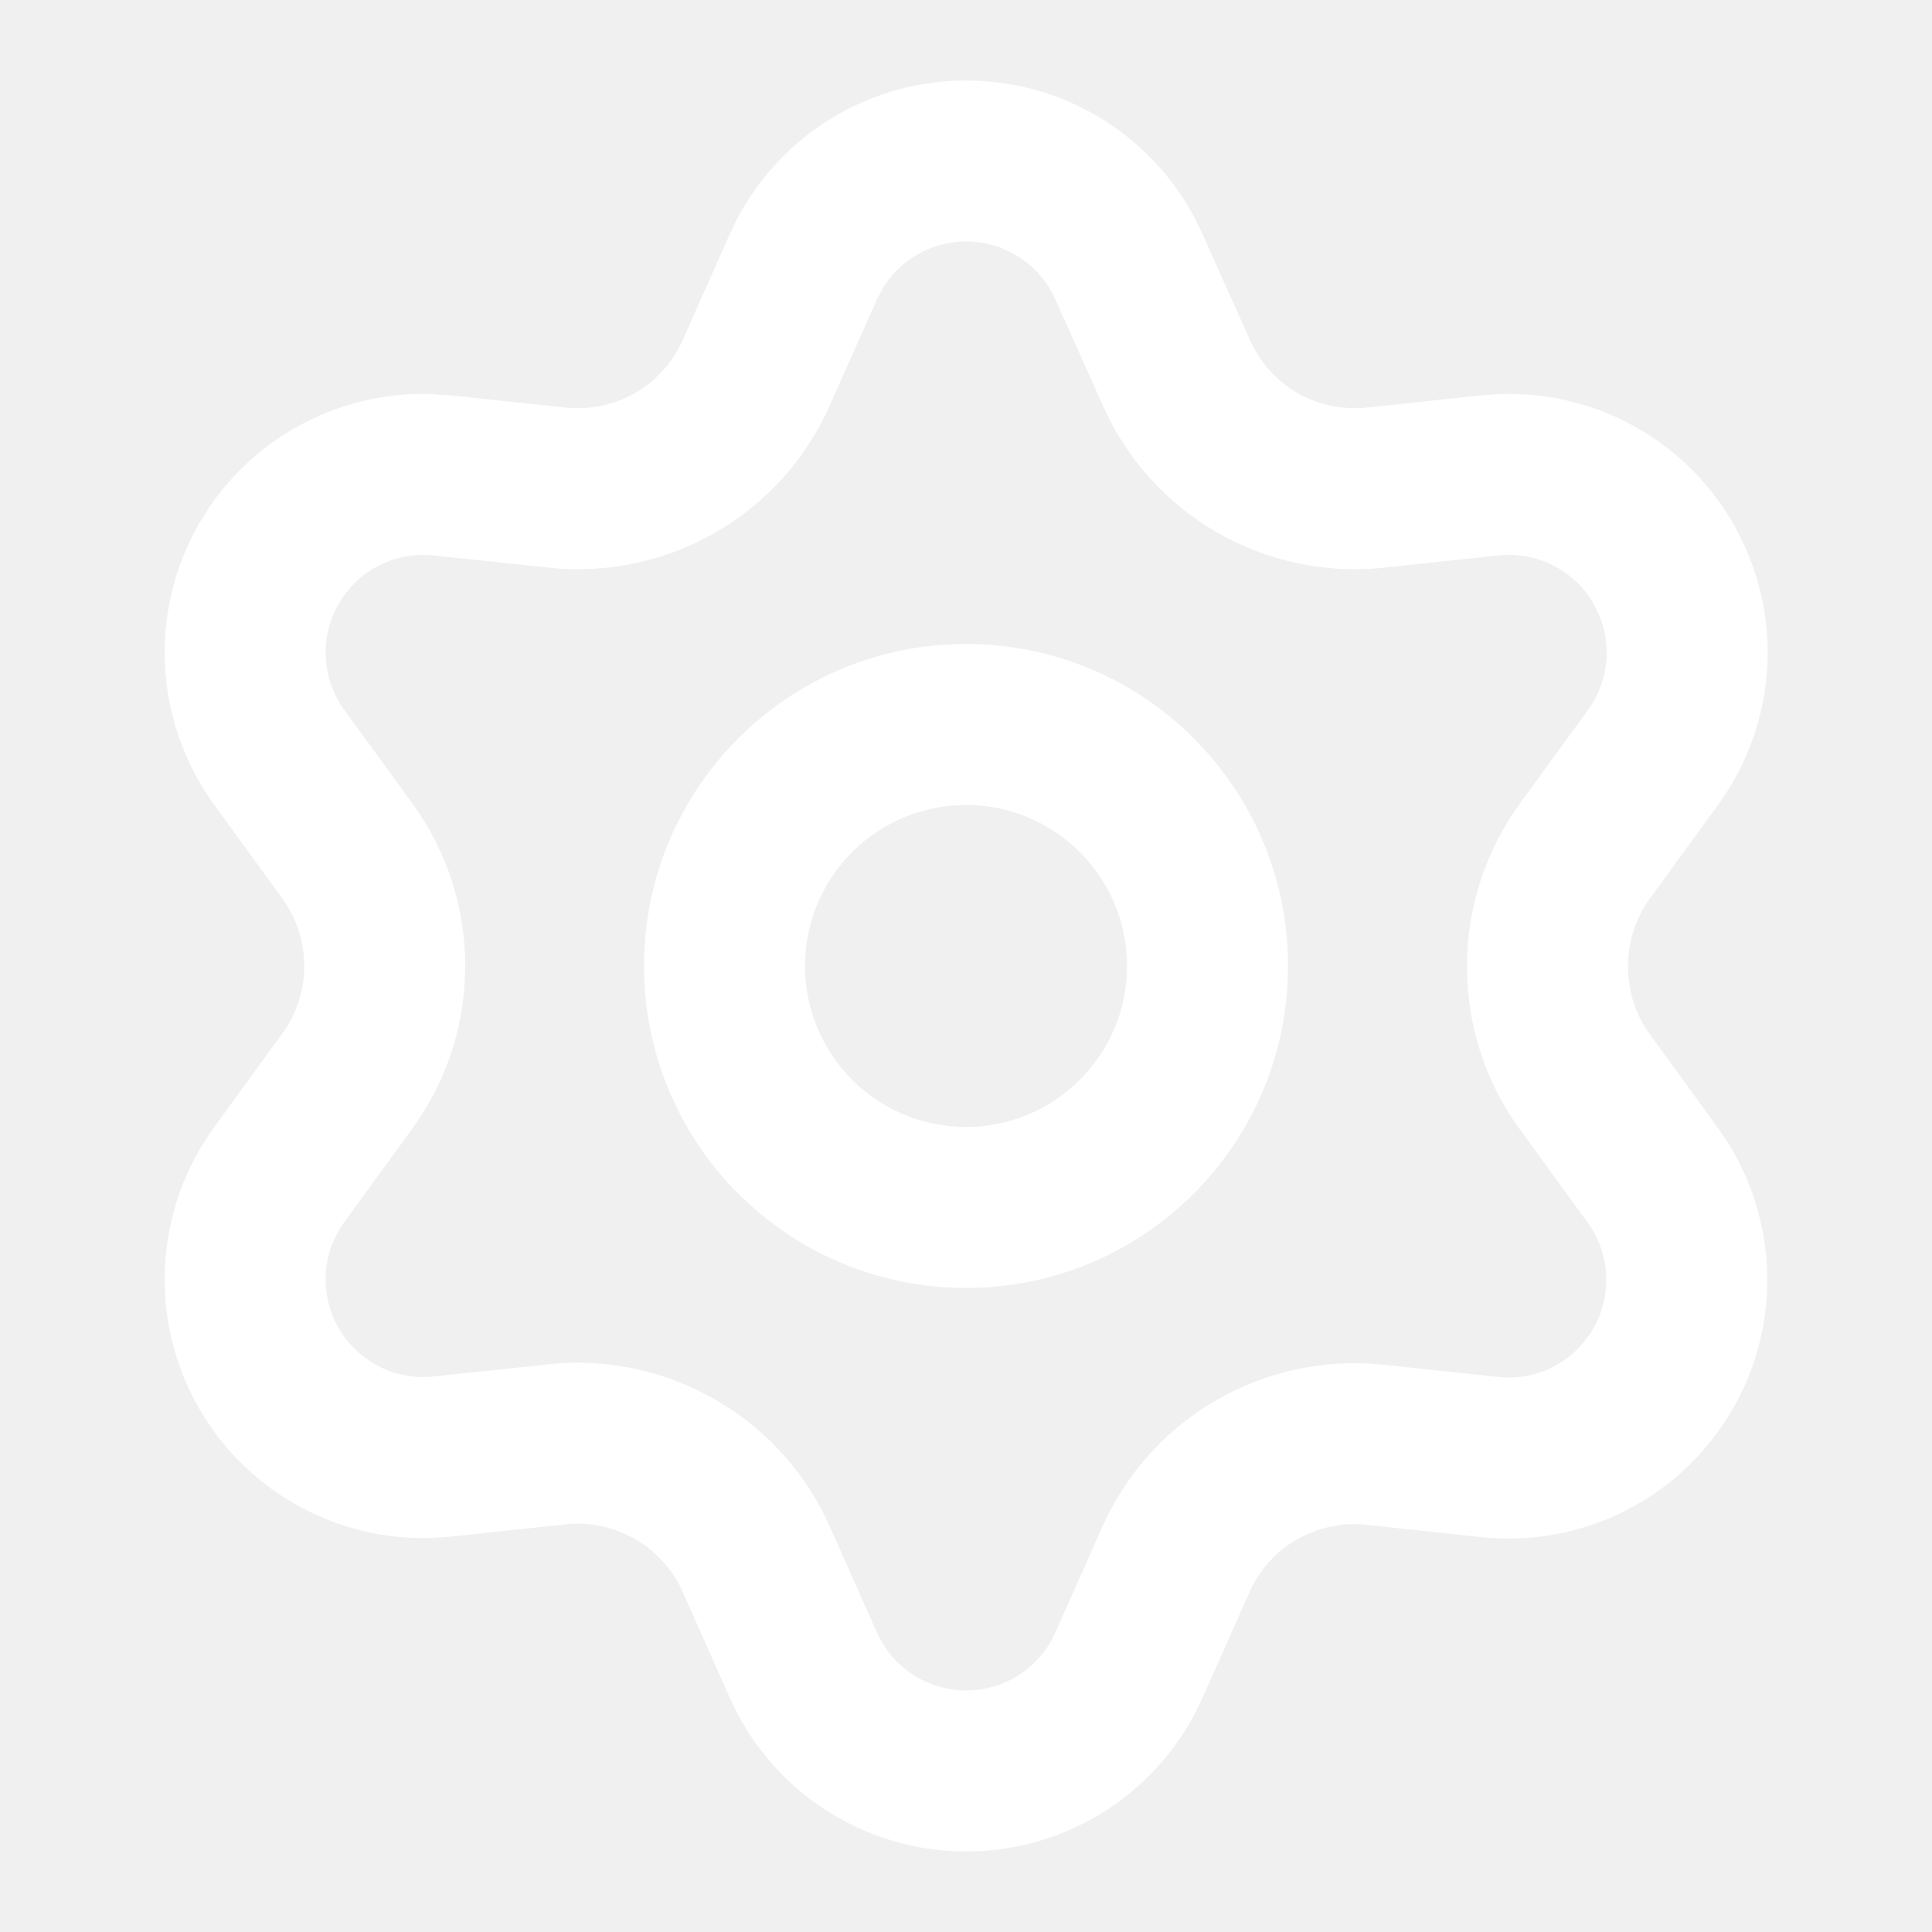
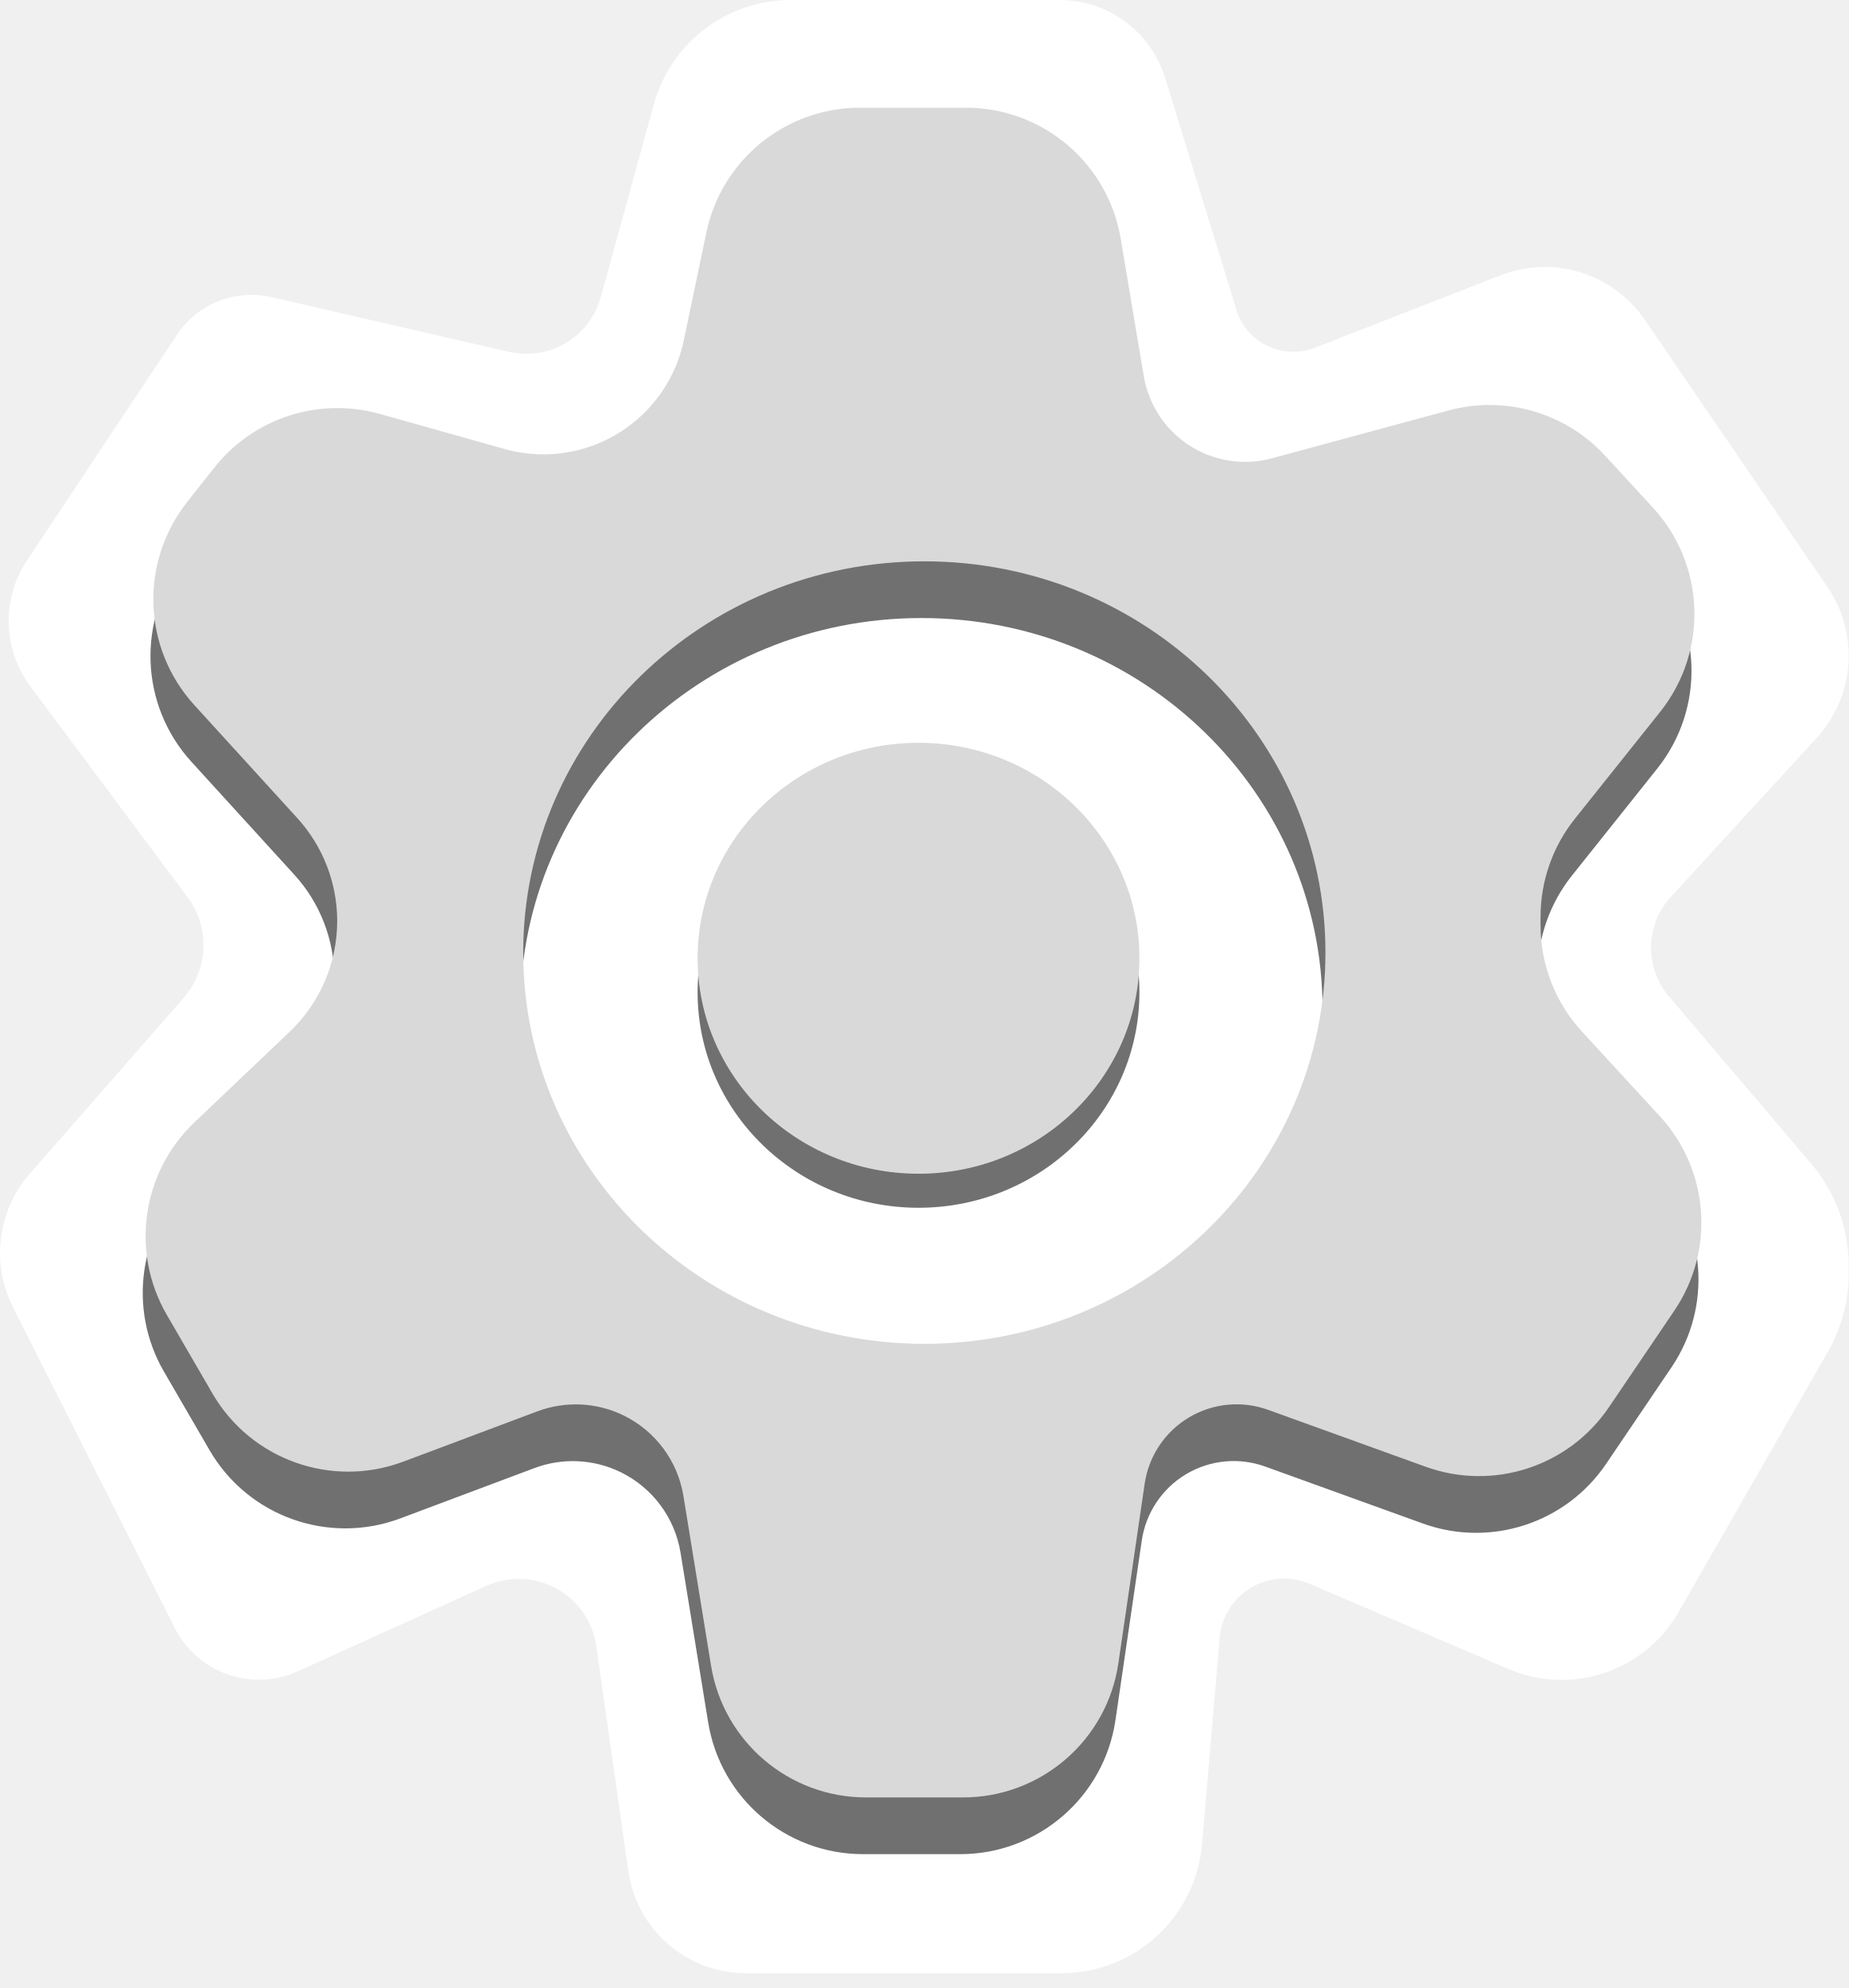
- <svg xmlns="http://www.w3.org/2000/svg" width="58" height="58" viewBox="0 0 58 58" fill="none">
-   <path id="Icon (Stroke)" d="M29.005 2.416C30.507 2.416 31.977 2.851 33.236 3.669C34.494 4.486 35.487 5.651 36.097 7.02L37.52 10.197L37.525 10.209C37.818 10.872 38.313 11.425 38.938 11.79C39.57 12.155 40.301 12.311 41.027 12.236L44.484 11.868L45.046 11.83C46.353 11.787 47.653 12.074 48.824 12.67C50.163 13.352 51.276 14.407 52.027 15.708H52.025C52.776 17.008 53.135 18.498 53.056 19.998C52.977 21.498 52.465 22.942 51.581 24.157L49.535 26.967C49.105 27.558 48.874 28.269 48.874 28.999V29.011C48.87 29.74 49.098 30.451 49.523 31.043L51.567 33.854H51.569C52.453 35.068 52.965 36.515 53.044 38.015C53.123 39.514 52.767 41.005 52.015 42.305L52.013 42.303C51.262 43.604 50.153 44.661 48.815 45.343C47.477 46.024 45.968 46.303 44.475 46.145H44.472L41.017 45.777V45.774C40.292 45.699 39.561 45.856 38.929 46.221L38.926 46.218C38.301 46.581 37.806 47.133 37.51 47.792L37.513 47.795L36.099 50.971C35.489 52.344 34.496 53.511 33.236 54.33C31.977 55.148 30.507 55.583 29.005 55.583C27.503 55.583 26.033 55.148 24.773 54.33C23.672 53.613 22.772 52.63 22.156 51.476L21.908 50.971L20.497 47.795V47.792C20.201 47.126 19.7 46.571 19.069 46.206C18.437 45.842 17.704 45.684 16.978 45.76L16.981 45.763L13.525 46.131H13.521C12.028 46.288 10.521 46.01 9.183 45.328C7.845 44.647 6.734 43.591 5.983 42.291C5.232 40.991 4.875 39.5 4.954 38.001C5.033 36.501 5.545 35.056 6.429 33.842L8.473 31.031L8.626 30.805C8.91 30.341 9.081 29.816 9.124 29.273L9.133 28.999C9.134 28.269 8.902 27.558 8.473 26.967L6.429 24.157C5.545 22.942 5.033 21.498 4.954 19.998C4.875 18.499 5.232 17.008 5.983 15.708L6.28 15.233C7.014 14.15 8.012 13.267 9.183 12.67C10.354 12.074 11.656 11.787 12.964 11.83L13.523 11.868L16.99 12.236H16.988C17.715 12.312 18.448 12.155 19.081 11.79C19.707 11.425 20.202 10.872 20.495 10.209L20.497 10.204L21.908 7.028L22.156 6.522C22.772 5.369 23.672 4.385 24.773 3.669C26.033 2.851 27.503 2.416 29.005 2.416ZM33.834 28.999C33.834 26.33 31.669 24.166 29 24.166C26.331 24.166 24.167 26.33 24.167 28.999C24.167 31.669 26.331 33.833 29 33.833C31.669 33.833 33.834 31.669 33.834 28.999ZM13.941 29.653C13.821 31.172 13.284 32.633 12.383 33.873V33.875L10.337 36.686C10.004 37.144 9.81 37.69 9.78 38.255C9.75 38.821 9.884 39.384 10.167 39.874H10.169C10.453 40.365 10.873 40.764 11.378 41.021C11.882 41.278 12.45 41.382 13.013 41.323L16.468 40.958L16.473 40.955C17.997 40.795 19.53 41.063 20.905 41.718L21.486 42.022L22.038 42.371C23.294 43.235 24.291 44.431 24.913 45.831L26.326 49.008L26.524 49.383C26.749 49.739 27.051 50.043 27.407 50.275C27.883 50.584 28.438 50.749 29.005 50.749C29.572 50.749 30.127 50.584 30.603 50.275C31.077 49.966 31.454 49.525 31.683 49.008L33.095 45.831L33.097 45.829C33.807 44.237 35.001 42.909 36.51 42.036L36.512 42.034C38.029 41.159 39.784 40.787 41.525 40.969H41.529L44.985 41.338H44.982C45.546 41.397 46.115 41.292 46.62 41.035C47.125 40.778 47.545 40.377 47.828 39.886C48.112 39.396 48.248 38.833 48.218 38.267C48.188 37.702 47.994 37.158 47.661 36.7L45.615 33.887L45.61 33.882C44.581 32.459 44.032 30.744 44.041 28.988C44.043 27.24 44.599 25.539 45.627 24.126V24.123L47.673 21.313C48.006 20.855 48.2 20.309 48.23 19.743C48.252 19.32 48.18 18.898 48.024 18.507L47.84 18.124C47.557 17.634 47.137 17.235 46.632 16.977C46.127 16.72 45.558 16.613 44.994 16.673L41.539 17.041L41.537 17.044C39.795 17.226 38.041 16.852 36.524 15.977L36.517 15.974C35.009 15.098 33.816 13.768 33.109 12.175L31.686 8.998L31.683 8.991C31.454 8.473 31.077 8.033 30.603 7.724C30.127 7.415 29.572 7.249 29.005 7.249C28.438 7.249 27.883 7.415 27.407 7.724C27.051 7.955 26.749 8.259 26.524 8.616L26.326 8.991L24.913 12.161L24.915 12.163C24.208 13.762 23.014 15.096 21.502 15.974L21.495 15.977C19.979 16.852 18.224 17.226 16.483 17.044L16.48 17.041L13.013 16.675V16.673C12.45 16.614 11.882 16.721 11.378 16.977C10.873 17.235 10.453 17.633 10.169 18.124H10.167C9.884 18.615 9.75 19.178 9.78 19.743C9.81 20.309 10.004 20.855 10.337 21.313L12.383 24.123V24.126C13.413 25.542 13.967 27.248 13.967 28.999L13.941 29.653ZM38.667 28.999C38.667 34.338 34.339 38.666 29 38.666C23.661 38.666 19.334 34.338 19.334 28.999C19.334 23.661 23.661 19.333 29 19.333C34.339 19.333 38.667 23.661 38.667 28.999Z" fill="#ffffff" />
+ <svg xmlns="http://www.w3.org/2000/svg" width="106" height="114" viewBox="0 0 106 114" fill="none">
+   <path d="M60.757 0C62.409 0 63.995 0.645 65.178 1.799C65.936 2.539 66.496 3.457 66.808 4.47L70.899 17.773C71.176 18.673 71.814 19.418 72.66 19.831C73.514 20.248 74.504 20.288 75.389 19.942L86.05 15.783C87.924 15.052 90.023 15.169 91.804 16.105C92.808 16.632 93.668 17.397 94.309 18.334L104.782 33.659C105.576 34.82 106 36.194 106 37.601C106 39.349 105.344 41.034 104.162 42.322L95.797 51.442C95.07 52.235 94.667 53.271 94.667 54.347C94.667 55.366 95.029 56.353 95.689 57.13L103.857 66.737C105.241 68.365 106 70.431 106 72.566V73.038C106 74.609 105.589 76.153 104.808 77.516L96.242 92.453C95.233 94.213 93.571 95.506 91.616 96.051C89.923 96.523 88.119 96.402 86.503 95.71L75.092 90.82C73.989 90.348 72.725 90.439 71.7 91.064C70.692 91.678 70.036 92.737 69.936 93.914L68.925 105.743C68.716 108.182 67.416 110.397 65.388 111.767C64.049 112.671 62.47 113.153 60.855 113.153H42.77C40.994 113.153 39.288 112.459 38.017 111.219C36.941 110.169 36.242 108.793 36.03 107.305L34.193 94.405C33.983 92.927 33.054 91.65 31.712 90.995C30.507 90.407 29.103 90.388 27.882 90.941L17.073 95.84C15.748 96.441 14.236 96.481 12.88 95.952C11.639 95.468 10.62 94.542 10.021 93.353L0.738 74.948C0.253 73.986 0 72.923 0 71.846C7.20013e-05 70.177 0.605 68.565 1.704 67.31L10.529 57.226C11.262 56.388 11.667 55.312 11.667 54.199C11.667 53.209 11.347 52.246 10.755 51.452L1.74 39.36C1.252 38.705 0.895 37.961 0.692 37.169C0.252 35.449 0.561 33.622 1.544 32.143L10.145 19.198C11.095 17.768 12.699 16.908 14.417 16.908C14.805 16.908 15.191 16.952 15.568 17.039L29.196 20.179C30.061 20.378 30.966 20.312 31.793 19.989C33.092 19.482 34.075 18.392 34.445 17.048L37.492 5.979C38.033 4.016 39.291 2.326 41.017 1.244C42.313 0.431 43.812 0 45.342 0H60.757Z" fill="white" />
+   <ellipse cx="52.667" cy="56.902" rx="12.667" ry="12.356" fill="#707070" />
+   <ellipse cx="52.667" cy="54.951" rx="12.667" ry="12.356" fill="#D9D9D9" />
+   <path d="M55.219 9.429C59.615 9.43 63.368 12.605 64.095 16.94L65.416 24.818C65.684 26.411 66.593 27.824 67.931 28.728C69.351 29.687 71.119 29.981 72.773 29.533L82.892 26.792C86.134 25.913 89.596 26.913 91.87 29.384L94.614 32.368C97.618 35.634 97.793 40.602 95.027 44.072L90.131 50.213C88.861 51.806 88.168 53.785 88.168 55.823V56.318C88.168 58.575 89.016 60.75 90.544 62.411L95.012 67.267C97.838 70.339 98.182 74.951 95.842 78.407L92.093 83.944C89.784 87.354 85.456 88.762 81.582 87.363L72.548 84.099C71.042 83.555 69.371 83.718 67.998 84.542C66.629 85.364 65.701 86.757 65.469 88.337L63.961 98.629C63.314 103.048 59.524 106.325 55.057 106.325H49.489C45.076 106.325 41.315 103.126 40.606 98.77L39.022 89.039C38.695 87.033 37.415 85.311 35.588 84.42C34.043 83.666 32.257 83.582 30.647 84.185L22.96 87.069C18.847 88.612 14.22 86.959 12.015 83.159L9.4 78.652C7.31 75.05 7.964 70.484 10.982 67.614L16.444 62.419C18.183 60.764 19.168 58.469 19.168 56.069C19.168 53.886 18.353 51.78 16.882 50.166L10.976 43.684C8.01 40.43 7.834 35.507 10.561 32.05L12.114 30.08C14.366 27.224 18.117 26.004 21.619 26.989L28.764 29C31.503 29.77 34.445 29.072 36.544 27.152C37.817 25.988 38.691 24.453 39.044 22.765L40.337 16.586C41.21 12.416 44.887 9.429 49.147 9.429H55.219ZM52.834 35.441C40.132 35.441 29.835 45.486 29.834 57.877C29.834 70.267 40.132 80.312 52.834 80.312C65.537 80.312 75.835 70.267 75.835 57.877C75.834 45.486 65.537 35.441 52.834 35.441Z" fill="#707070" />
+   <path d="M55.384 6.176C59.78 6.176 63.533 9.352 64.26 13.687L65.582 21.565C65.849 23.158 66.758 24.572 68.096 25.476C69.516 26.435 71.284 26.729 72.938 26.28L83.057 23.538C86.299 22.66 89.761 23.659 92.035 26.131L94.779 29.114C97.784 32.38 97.96 37.35 95.193 40.82L90.296 46.959C89.025 48.553 88.334 50.532 88.334 52.571V53.065C88.334 55.322 89.182 57.497 90.71 59.158L95.178 64.015C98.004 67.086 98.347 71.698 96.007 75.154L92.258 80.691C89.95 84.101 85.621 85.509 81.748 84.11L72.714 80.846C71.208 80.302 69.536 80.464 68.163 81.288C66.794 82.11 65.866 83.503 65.634 85.083L64.127 95.376C63.48 99.796 59.689 103.071 55.222 103.072H49.654C45.241 103.072 41.48 99.873 40.771 95.518L39.187 85.786C38.861 83.78 37.58 82.057 35.754 81.166C34.209 80.413 32.422 80.328 30.812 80.932L23.126 83.816C19.012 85.359 14.385 83.707 12.18 79.906L9.565 75.4C7.475 71.797 8.129 67.231 11.147 64.361L16.609 59.166C18.348 57.512 19.334 55.216 19.334 52.816C19.334 50.632 18.518 48.527 17.047 46.913L11.141 40.431C8.175 37.176 8 32.254 10.726 28.796L12.279 26.827C14.531 23.971 18.282 22.751 21.784 23.737L28.929 25.747C31.668 26.518 34.61 25.819 36.709 23.899C37.982 22.735 38.856 21.201 39.209 19.513L40.502 13.333C41.375 9.163 45.052 6.176 49.312 6.176H55.384ZM53 32.189C40.297 32.189 30 42.233 30 54.624C30 67.015 40.297 77.06 53 77.06C65.702 77.06 75.999 67.015 76 54.624C76 42.233 65.702 32.189 53 32.189Z" fill="#D9D9D9" />
</svg>
